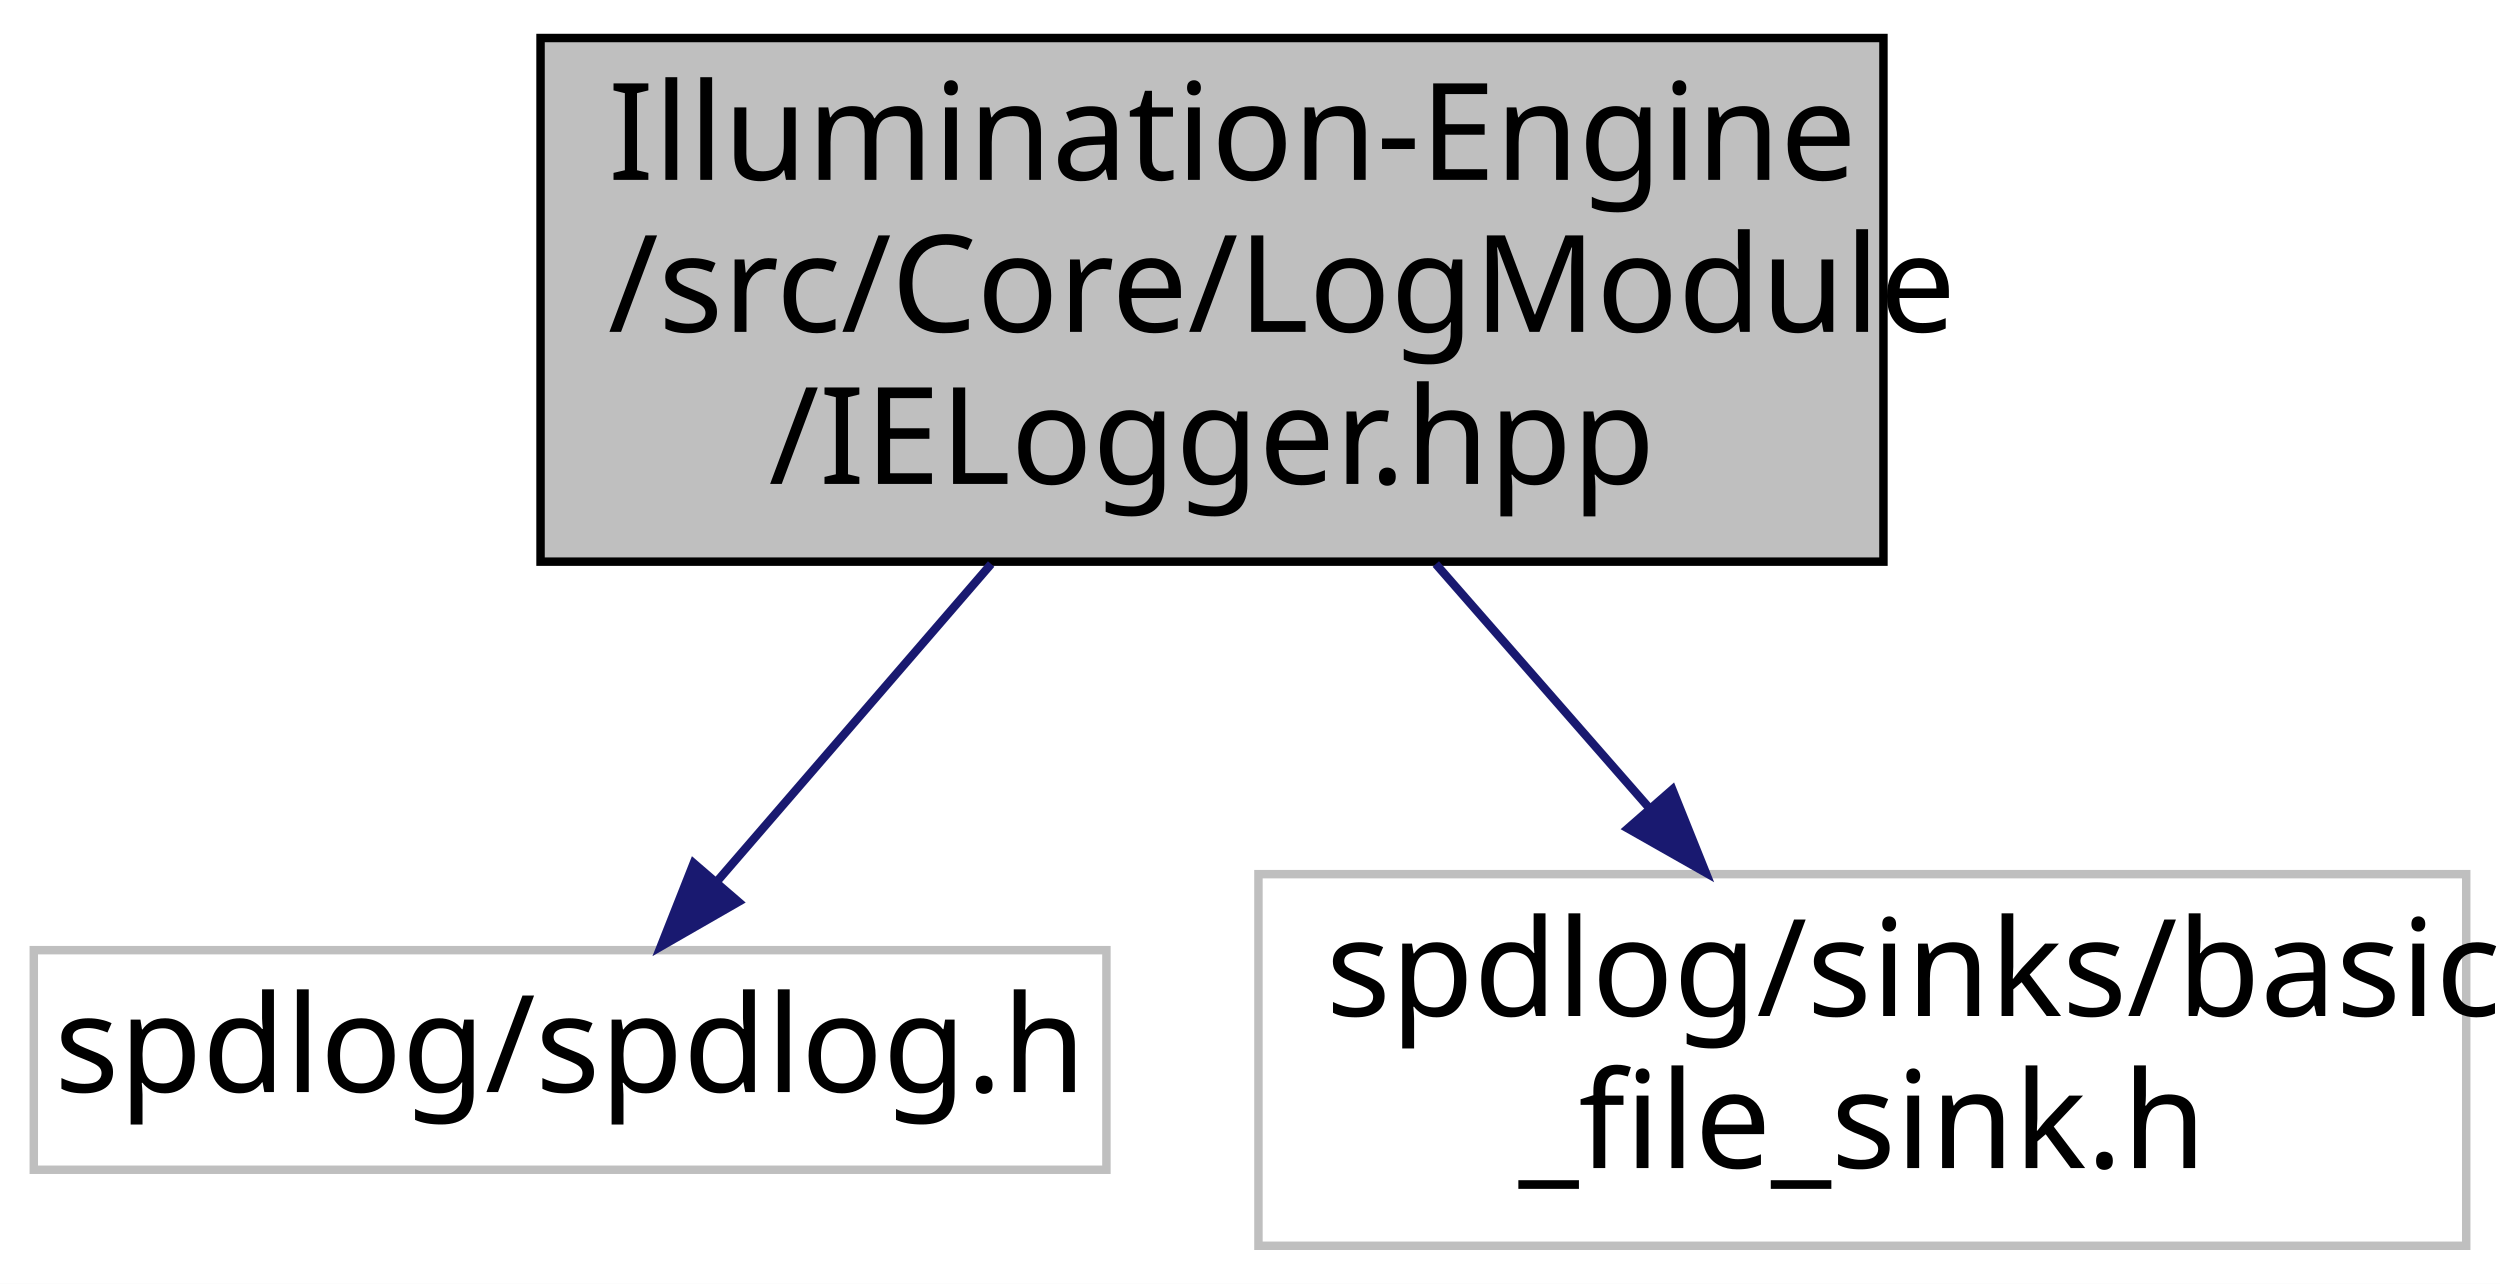
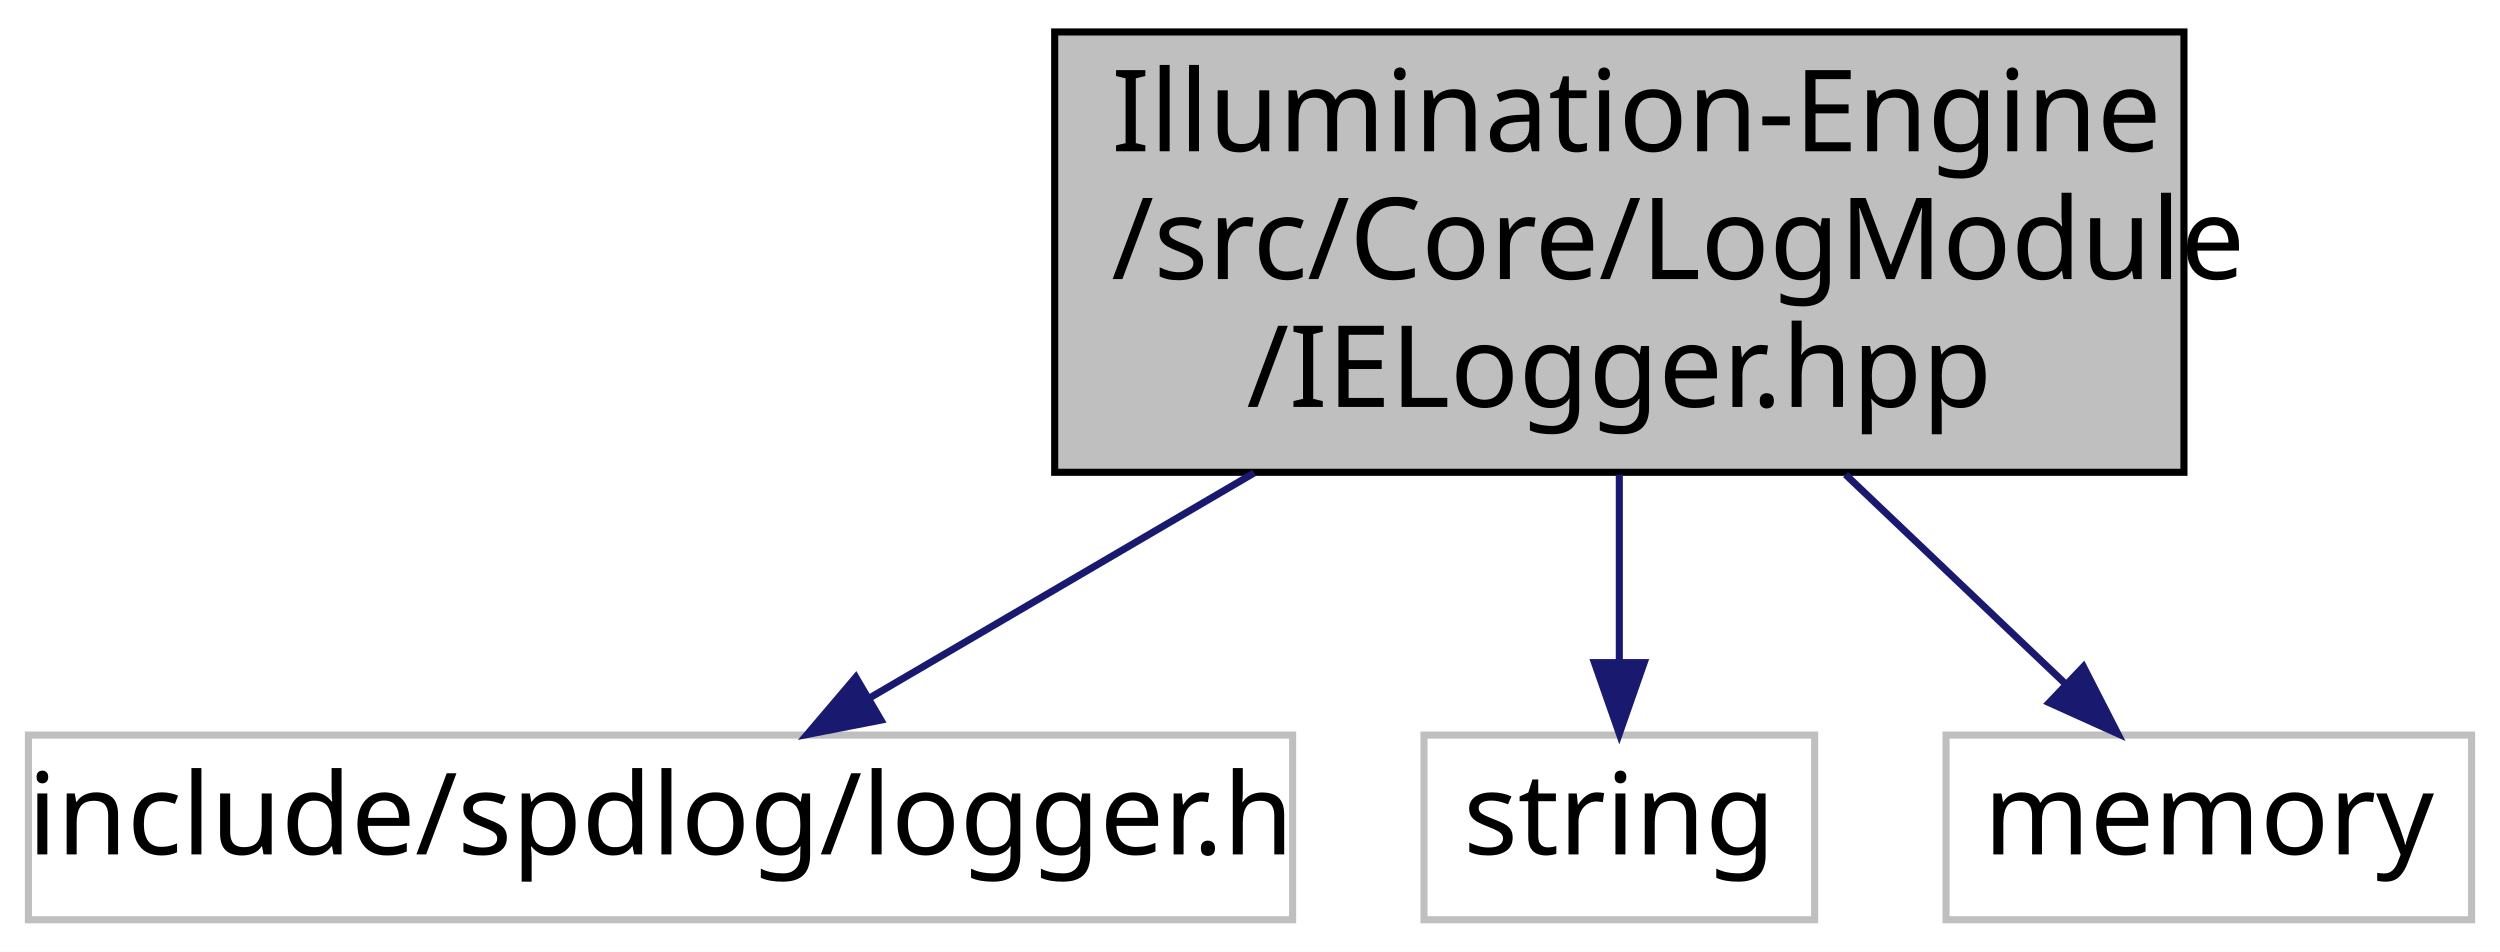
- <svg xmlns="http://www.w3.org/2000/svg" xmlns:xlink="http://www.w3.org/1999/xlink" width="296pt" height="152pt" viewBox="0.00 0.00 296.00 152.00">
-   <g id="graph0" class="graph" transform="scale(1 1) rotate(0) translate(4 148)">
-     <polygon fill="white" stroke="transparent" points="-4,4 -4,-148 292,-148 292,4 -4,4" />
+ <svg xmlns="http://www.w3.org/2000/svg" xmlns:xlink="http://www.w3.org/1999/xlink" width="352pt" height="134pt" viewBox="0.00 0.00 352.00 134.00">
+   <g id="graph0" class="graph" transform="scale(1 1) rotate(0) translate(4 130)">
+     <polygon fill="white" stroke="transparent" points="-4,4 -4,-130 348,-130 348,4 -4,4" />
    <g id="node1" class="node">
      <g id="a_node1">
        <a xlink:title=" ">
-           <polygon fill="#bfbfbf" stroke="black" points="60,-81.5 60,-143.5 219,-143.5 219,-81.5 60,-81.5" />
-           <text text-anchor="start" x="68" y="-126.7" font-family="Source Sans Pro" font-size="16.00">Illumination-Engine</text>
-           <text text-anchor="start" x="68" y="-108.7" font-family="Source Sans Pro" font-size="16.00">/src/Core/LogModule</text>
-           <text text-anchor="middle" x="139.5" y="-90.7" font-family="Source Sans Pro" font-size="16.00">/IELogger.hpp</text>
+           <polygon fill="#bfbfbf" stroke="black" points="144.5,-63.5 144.5,-125.5 303.5,-125.5 303.5,-63.5 144.5,-63.5" />
+           <text text-anchor="start" x="152.5" y="-108.7" font-family="Source Sans Pro" font-size="16.00">Illumination-Engine</text>
+           <text text-anchor="start" x="152.5" y="-90.7" font-family="Source Sans Pro" font-size="16.00">/src/Core/LogModule</text>
+           <text text-anchor="middle" x="224" y="-72.7" font-family="Source Sans Pro" font-size="16.00">/IELogger.hpp</text>
        </a>
      </g>
    </g>
    <g id="node2" class="node">
      <g id="a_node2">
        <a xlink:title=" ">
-           <polygon fill="white" stroke="#bfbfbf" points="0,-9.5 0,-35.5 127,-35.5 127,-9.5 0,-9.5" />
-           <text text-anchor="middle" x="63.5" y="-18.7" font-family="Source Sans Pro" font-size="16.00">spdlog/spdlog.h</text>
+           <polygon fill="white" stroke="#bfbfbf" points="0,-0.5 0,-26.5 178,-26.5 178,-0.5 0,-0.5" />
+           <text text-anchor="middle" x="89" y="-9.7" font-family="Source Sans Pro" font-size="16.00">include/spdlog/logger.h</text>
        </a>
      </g>
    </g>
    <g id="edge1" class="edge">
-       <path fill="none" stroke="midnightblue" d="M113.35,-81.22C102.67,-68.85 90.61,-54.89 81.02,-43.79" />
-       <polygon fill="midnightblue" stroke="midnightblue" points="83.43,-41.22 74.24,-35.94 78.13,-45.79 83.43,-41.22" />
+       <path fill="none" stroke="midnightblue" d="M172.58,-63.41C154.26,-52.69 134.28,-40.99 118.44,-31.73" />
+       <polygon fill="midnightblue" stroke="midnightblue" points="120.04,-28.61 109.64,-26.58 116.5,-34.65 120.04,-28.61" />
    </g>
    <g id="node3" class="node">
      <g id="a_node3">
        <a xlink:title=" ">
-           <polygon fill="white" stroke="#bfbfbf" points="145,-0.5 145,-44.5 288,-44.5 288,-0.5 145,-0.5" />
-           <text text-anchor="start" x="153" y="-27.7" font-family="Source Sans Pro" font-size="16.00">spdlog/sinks/basic</text>
-           <text text-anchor="middle" x="216.5" y="-9.7" font-family="Source Sans Pro" font-size="16.00">_file_sink.h</text>
+           <polygon fill="white" stroke="#bfbfbf" points="196.5,-0.5 196.5,-26.5 251.5,-26.5 251.5,-0.5 196.5,-0.5" />
+           <text text-anchor="middle" x="224" y="-9.7" font-family="Source Sans Pro" font-size="16.00">string</text>
        </a>
      </g>
    </g>
    <g id="edge2" class="edge">
-       <path fill="none" stroke="midnightblue" d="M166,-81.22C174.14,-71.91 183.08,-61.69 191.14,-52.48" />
-       <polygon fill="midnightblue" stroke="midnightblue" points="194.01,-54.52 197.96,-44.68 188.74,-49.91 194.01,-54.52" />
+       <path fill="none" stroke="midnightblue" d="M224,-63.18C224,-54.45 224,-45.08 224,-36.91" />
+       <polygon fill="midnightblue" stroke="midnightblue" points="227.5,-36.7 224,-26.7 220.5,-36.7 227.5,-36.7" />
+     </g>
+     <g id="node4" class="node">
+       <g id="a_node4">
+         <a xlink:title=" ">
+           <polygon fill="white" stroke="#bfbfbf" points="270,-0.5 270,-26.5 344,-26.5 344,-0.5 270,-0.5" />
+           <text text-anchor="middle" x="307" y="-9.7" font-family="Source Sans Pro" font-size="16.00">memory</text>
+         </a>
+       </g>
+     </g>
+     <g id="edge3" class="edge">
+       <path fill="none" stroke="midnightblue" d="M255.85,-63.18C266.28,-53.26 277.57,-42.51 286.88,-33.65" />
+       <polygon fill="midnightblue" stroke="midnightblue" points="289.35,-36.13 294.18,-26.7 284.52,-31.06 289.35,-36.13" />
    </g>
  </g>
</svg>
